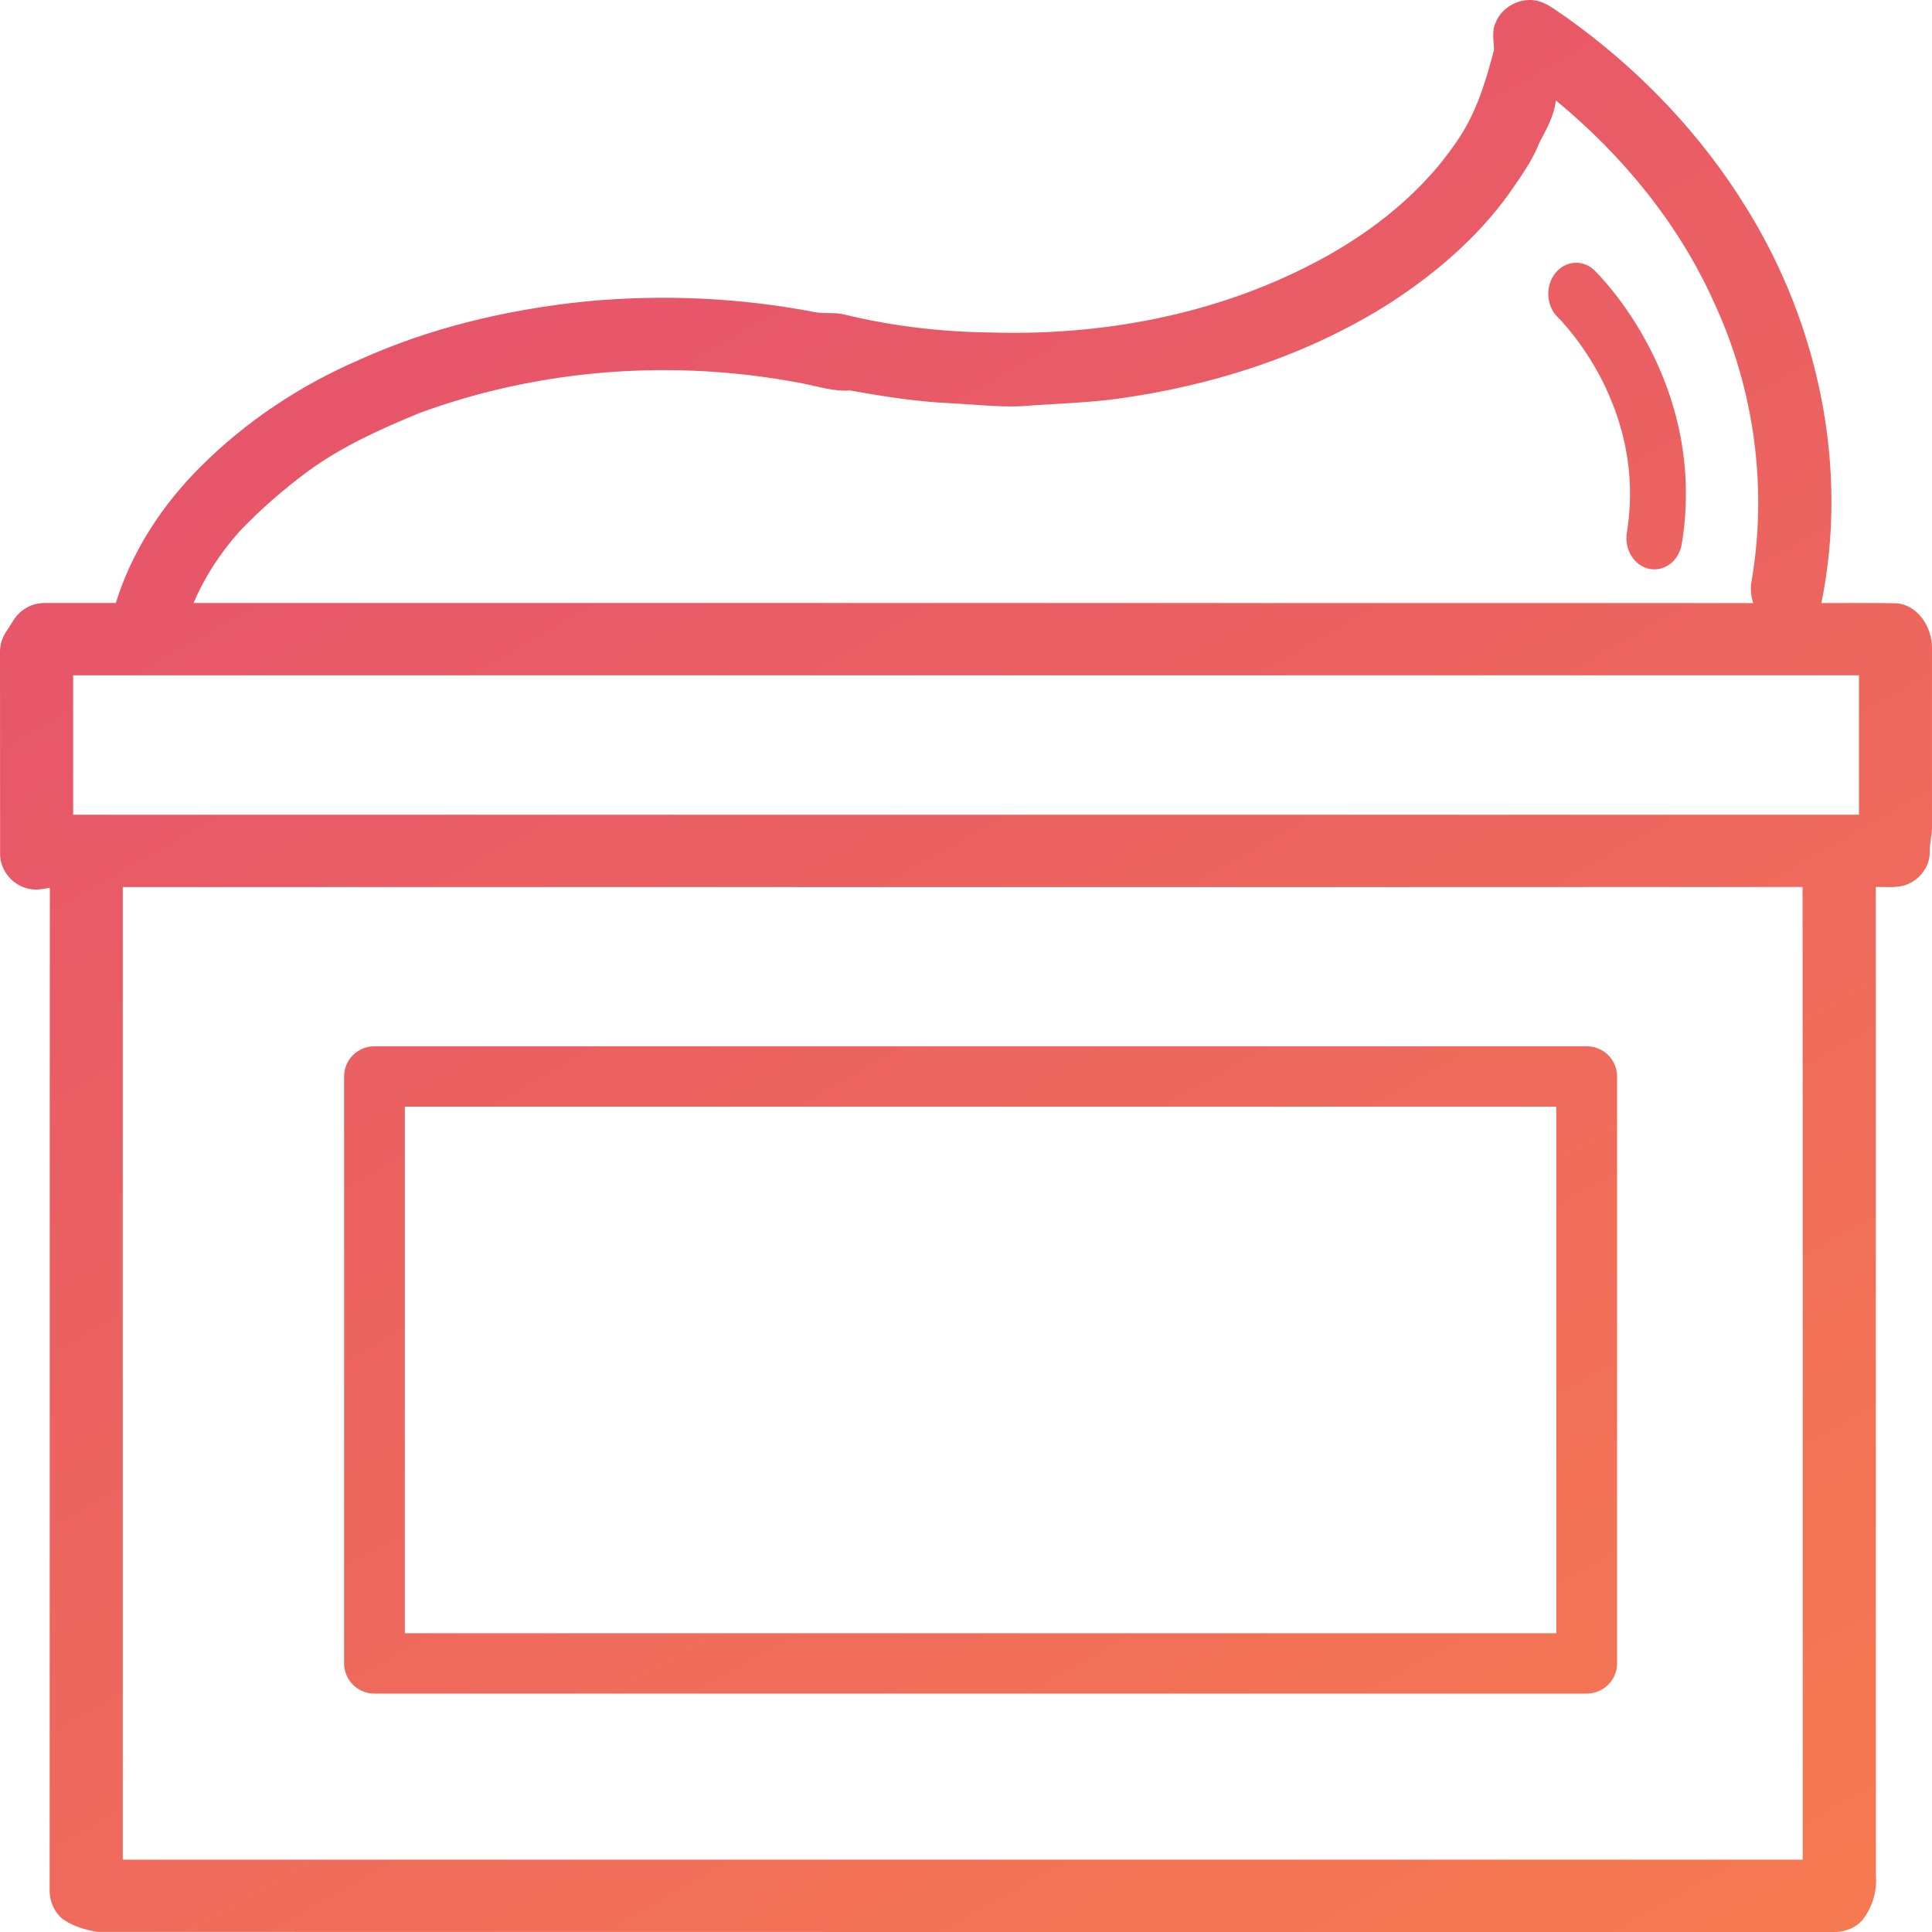
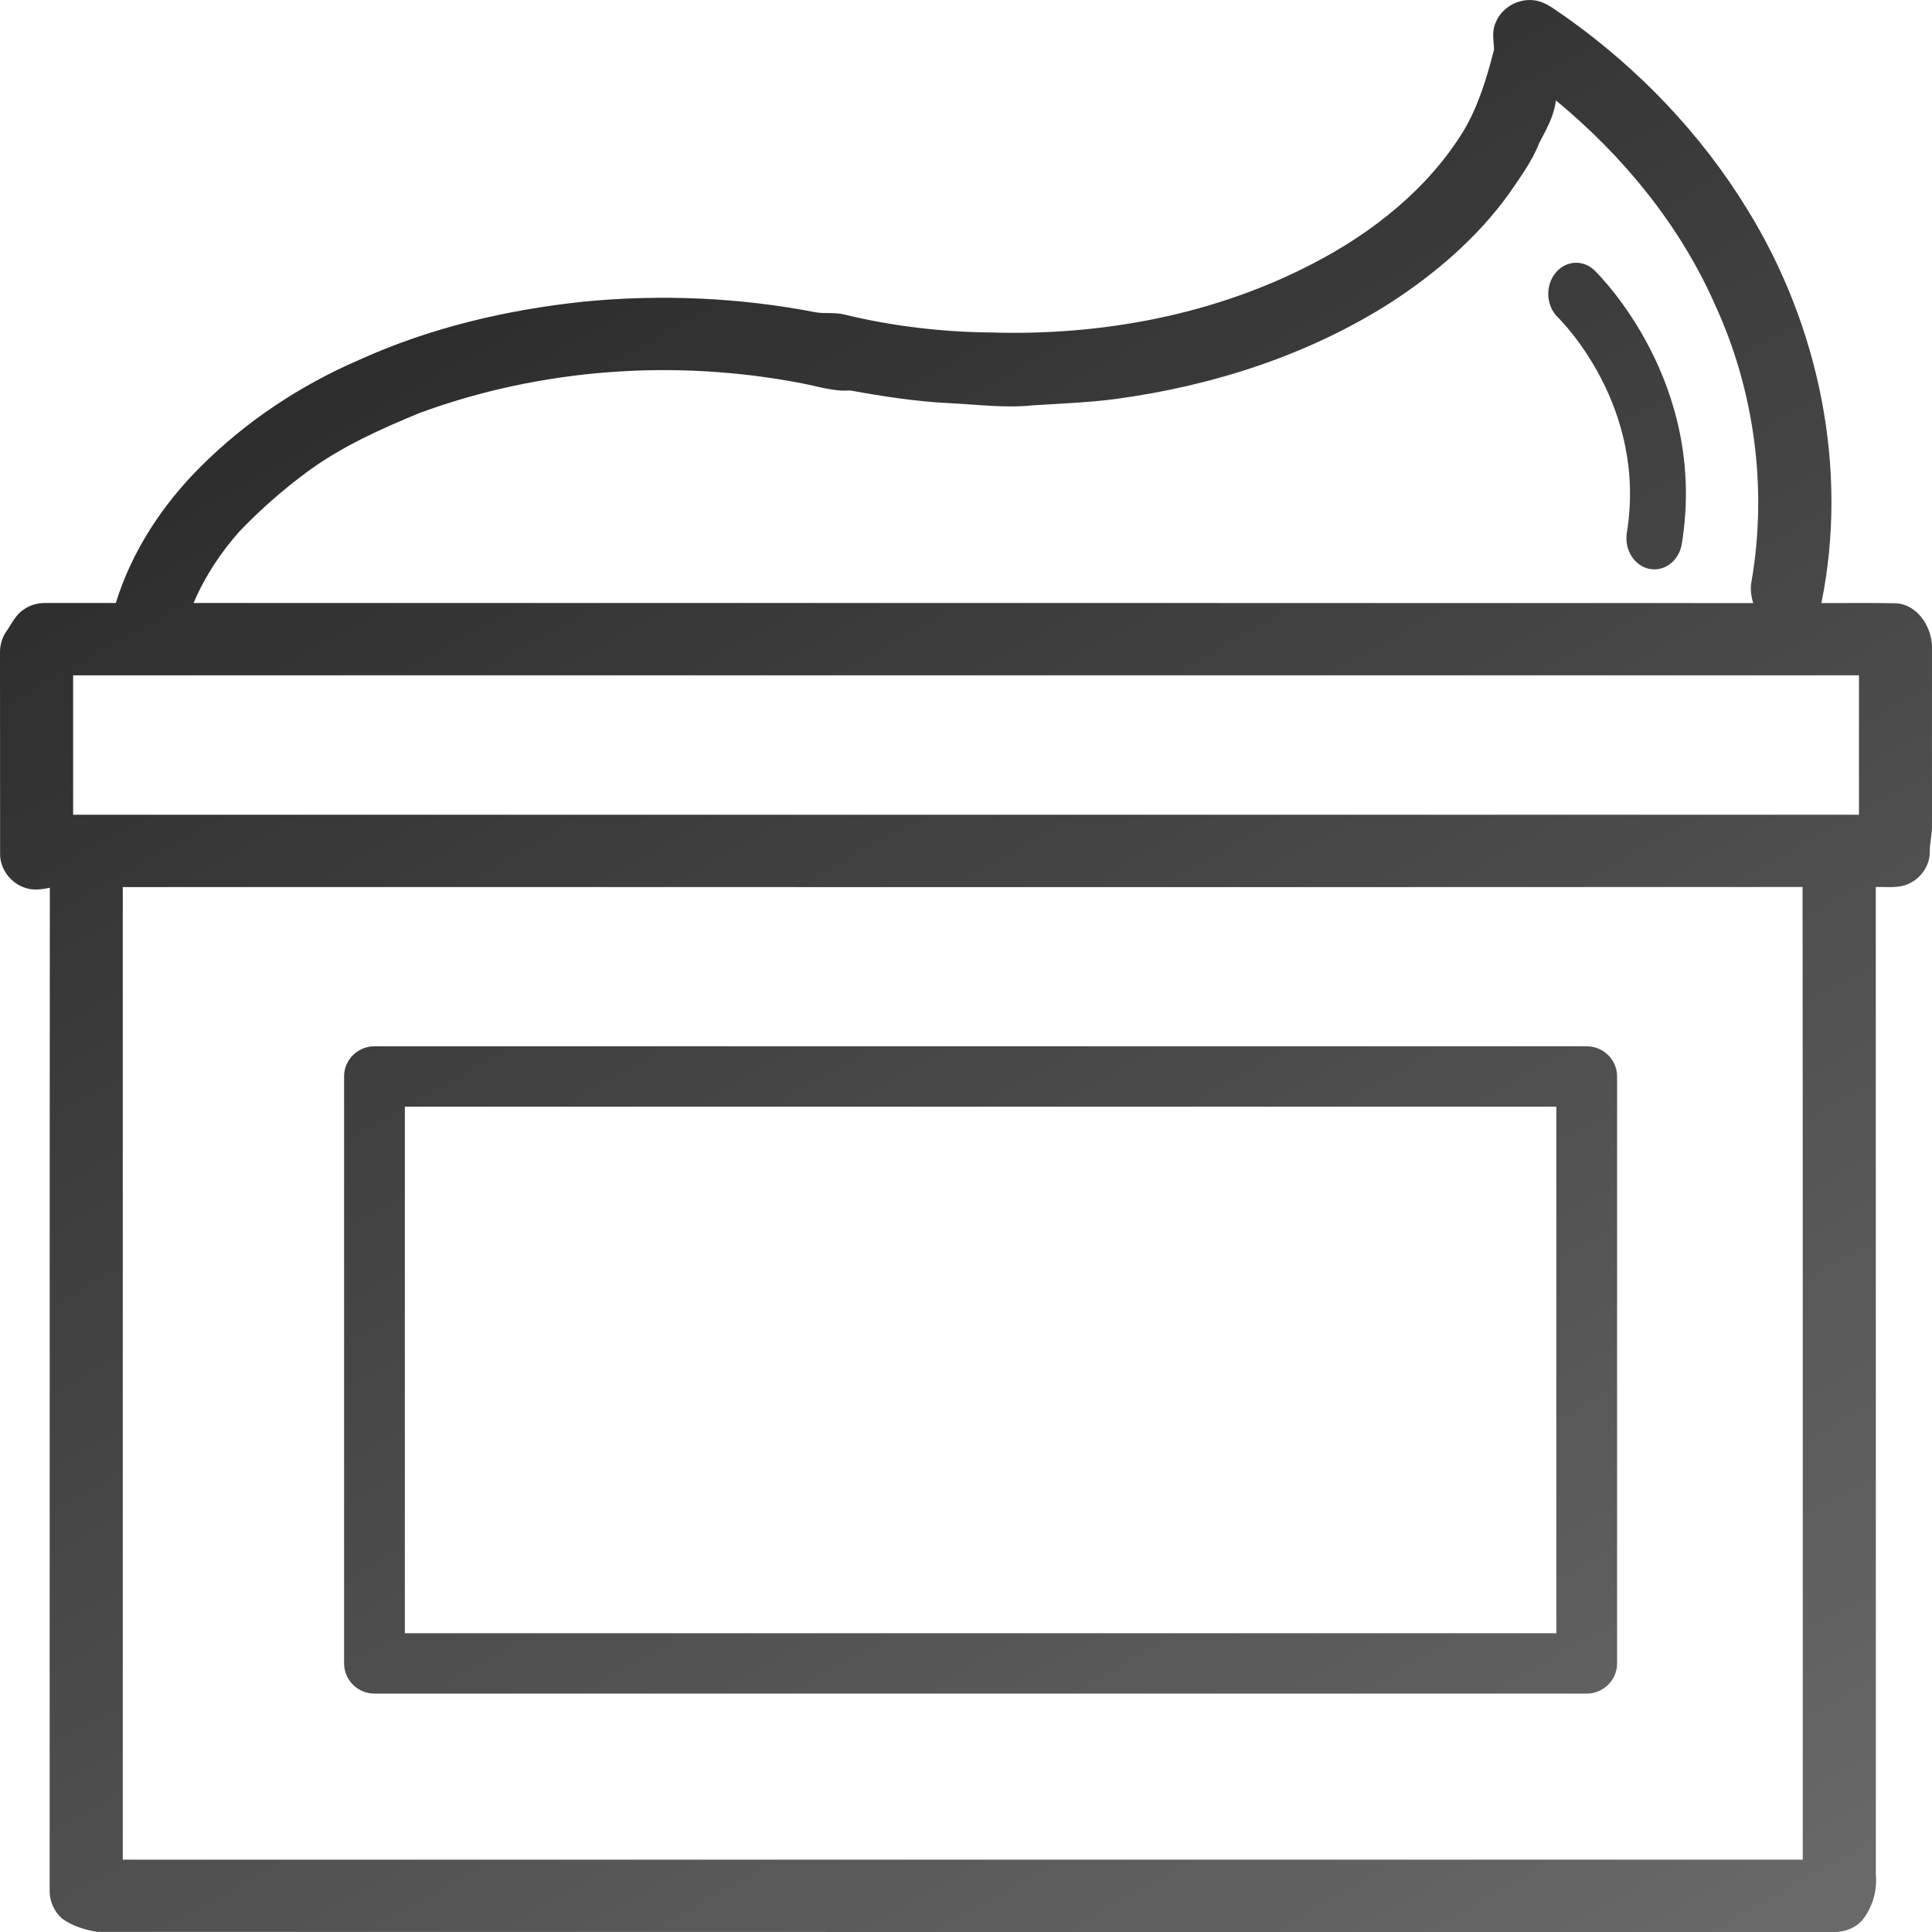
<svg xmlns="http://www.w3.org/2000/svg" width="20px" height="20px" viewBox="0 0 20 20" version="1.1">
  <defs>
-     <linearGradient x1="-25.333%" y1="-55.681%" x2="100%" y2="166.69%" id="linearGradient-1">
-       <stop stop-color="#DA367F" offset="0%" />
-       <stop stop-color="#FE9042" offset="100%" />
+     <linearGradient x1="-22.001%" y1="-49.769%" x2="98.491%" y2="164.013%" id="linearGradient-1">
+       <stop stop-color="#000000" offset="0%" />
+       <stop stop-color="#8A8A8A" offset="100%" />
    </linearGradient>
  </defs>
  <g id="UI-Kit" stroke="none" stroke-width="1" fill="none" fill-rule="evenodd">
    <g id="Icons" transform="translate(-921, -242)" fill="url(#linearGradient-1)">
      <g id="Icon/Small/Butters" transform="translate(921, 242)">
        <g id="Butters-Icon-(Small)">
          <path d="M19.244,8.434 C13.082,8.434 6.919,8.434 0.757,8.434 L0.757,6.991 C6.919,6.991 13.082,6.991 19.244,6.991 C19.244,7.472 19.244,7.953 19.244,8.434 L19.244,8.434 Z M1.271,19.251 C1.271,15.895 1.271,12.539 1.271,9.183 C7.068,9.182 12.864,9.185 18.66,9.182 C18.664,12.538 18.661,15.895 18.662,19.251 L1.271,19.251 Z M2.48,5.5 C2.696,5.274 2.934,5.066 3.186,4.88 C3.539,4.621 3.941,4.441 4.344,4.275 C5.601,3.813 6.987,3.714 8.301,3.968 C8.467,3.999 8.63,4.055 8.801,4.042 C9.144,4.104 9.489,4.158 9.838,4.174 C10.122,4.188 10.408,4.226 10.692,4.196 C10.979,4.178 11.266,4.167 11.552,4.13 C12.554,3.994 13.543,3.677 14.397,3.132 C14.862,2.83 15.29,2.462 15.615,2.014 C15.732,1.842 15.859,1.674 15.934,1.48 C16.007,1.34 16.089,1.2 16.106,1.039 C16.801,1.612 17.388,2.327 17.752,3.15 C18.162,4.04 18.298,5.052 18.132,6.017 C18.116,6.093 18.127,6.17 18.149,6.243 C12.767,6.241 7.385,6.243 2.004,6.242 C2.119,5.971 2.283,5.721 2.48,5.5 L2.48,5.5 Z M20,6.688 C19.993,6.484 19.85,6.26 19.629,6.245 C19.371,6.24 19.113,6.243 18.855,6.243 C19.138,4.852 18.832,3.371 18.087,2.166 C17.609,1.385 16.961,0.709 16.212,0.178 C16.125,0.121 16.044,0.051 15.944,0.017 C15.764,-0.042 15.553,0.058 15.484,0.232 C15.44,0.321 15.464,0.421 15.466,0.515 C15.392,0.804 15.305,1.094 15.152,1.353 C14.783,1.954 14.211,2.408 13.588,2.73 C12.571,3.259 11.408,3.476 10.266,3.442 C9.755,3.437 9.245,3.378 8.749,3.258 C8.65,3.23 8.545,3.25 8.444,3.233 C7.657,3.08 6.846,3.045 6.047,3.122 C5.246,3.206 4.45,3.393 3.717,3.726 C3.108,3.989 2.547,4.361 2.08,4.828 C1.682,5.223 1.364,5.707 1.199,6.242 C0.956,6.243 0.714,6.242 0.472,6.242 C0.391,6.241 0.309,6.263 0.244,6.311 C0.161,6.365 0.12,6.458 0.066,6.536 C0.02,6.601 -0.002,6.681 0,6.761 C0.001,7.454 0,8.147 0.001,8.84 C0,8.998 0.113,9.146 0.265,9.192 C0.346,9.22 0.433,9.207 0.516,9.19 C0.513,12.646 0.516,16.103 0.514,19.56 C0.51,19.675 0.558,19.79 0.647,19.864 C0.751,19.939 0.881,19.978 1.006,19.999 C6.995,20.001 12.985,19.999 18.976,20 C19.086,20.004 19.199,19.964 19.275,19.882 C19.381,19.752 19.434,19.577 19.419,19.411 C19.418,16.002 19.418,12.592 19.418,9.182 C19.534,9.179 19.656,9.199 19.764,9.146 C19.89,9.088 19.98,8.954 19.977,8.815 C19.976,8.731 19.998,8.649 20,8.565 C19.999,7.939 20,7.313 20,6.688 L20,6.688 Z M4.191,16.907 L16.111,16.907 L16.111,11.456 L4.191,11.456 L4.191,16.907 Z M16.425,10.831 L3.876,10.831 C3.703,10.831 3.562,10.971 3.562,11.143 L3.562,17.219 C3.562,17.392 3.703,17.532 3.876,17.532 L16.425,17.532 C16.599,17.532 16.74,17.392 16.74,17.219 L16.74,11.143 C16.74,10.971 16.599,10.831 16.425,10.831 L16.425,10.831 Z M16.505,2.798 C16.384,2.682 16.203,2.697 16.098,2.831 C15.994,2.965 16.006,3.168 16.127,3.285 C16.164,3.322 17.054,4.208 16.841,5.514 C16.813,5.689 16.917,5.857 17.074,5.889 C17.091,5.892 17.109,5.894 17.126,5.894 C17.263,5.894 17.385,5.785 17.41,5.63 C17.683,3.956 16.553,2.845 16.505,2.798" id="Fill-1-Copy" />
        </g>
      </g>
    </g>
  </g>
</svg>
